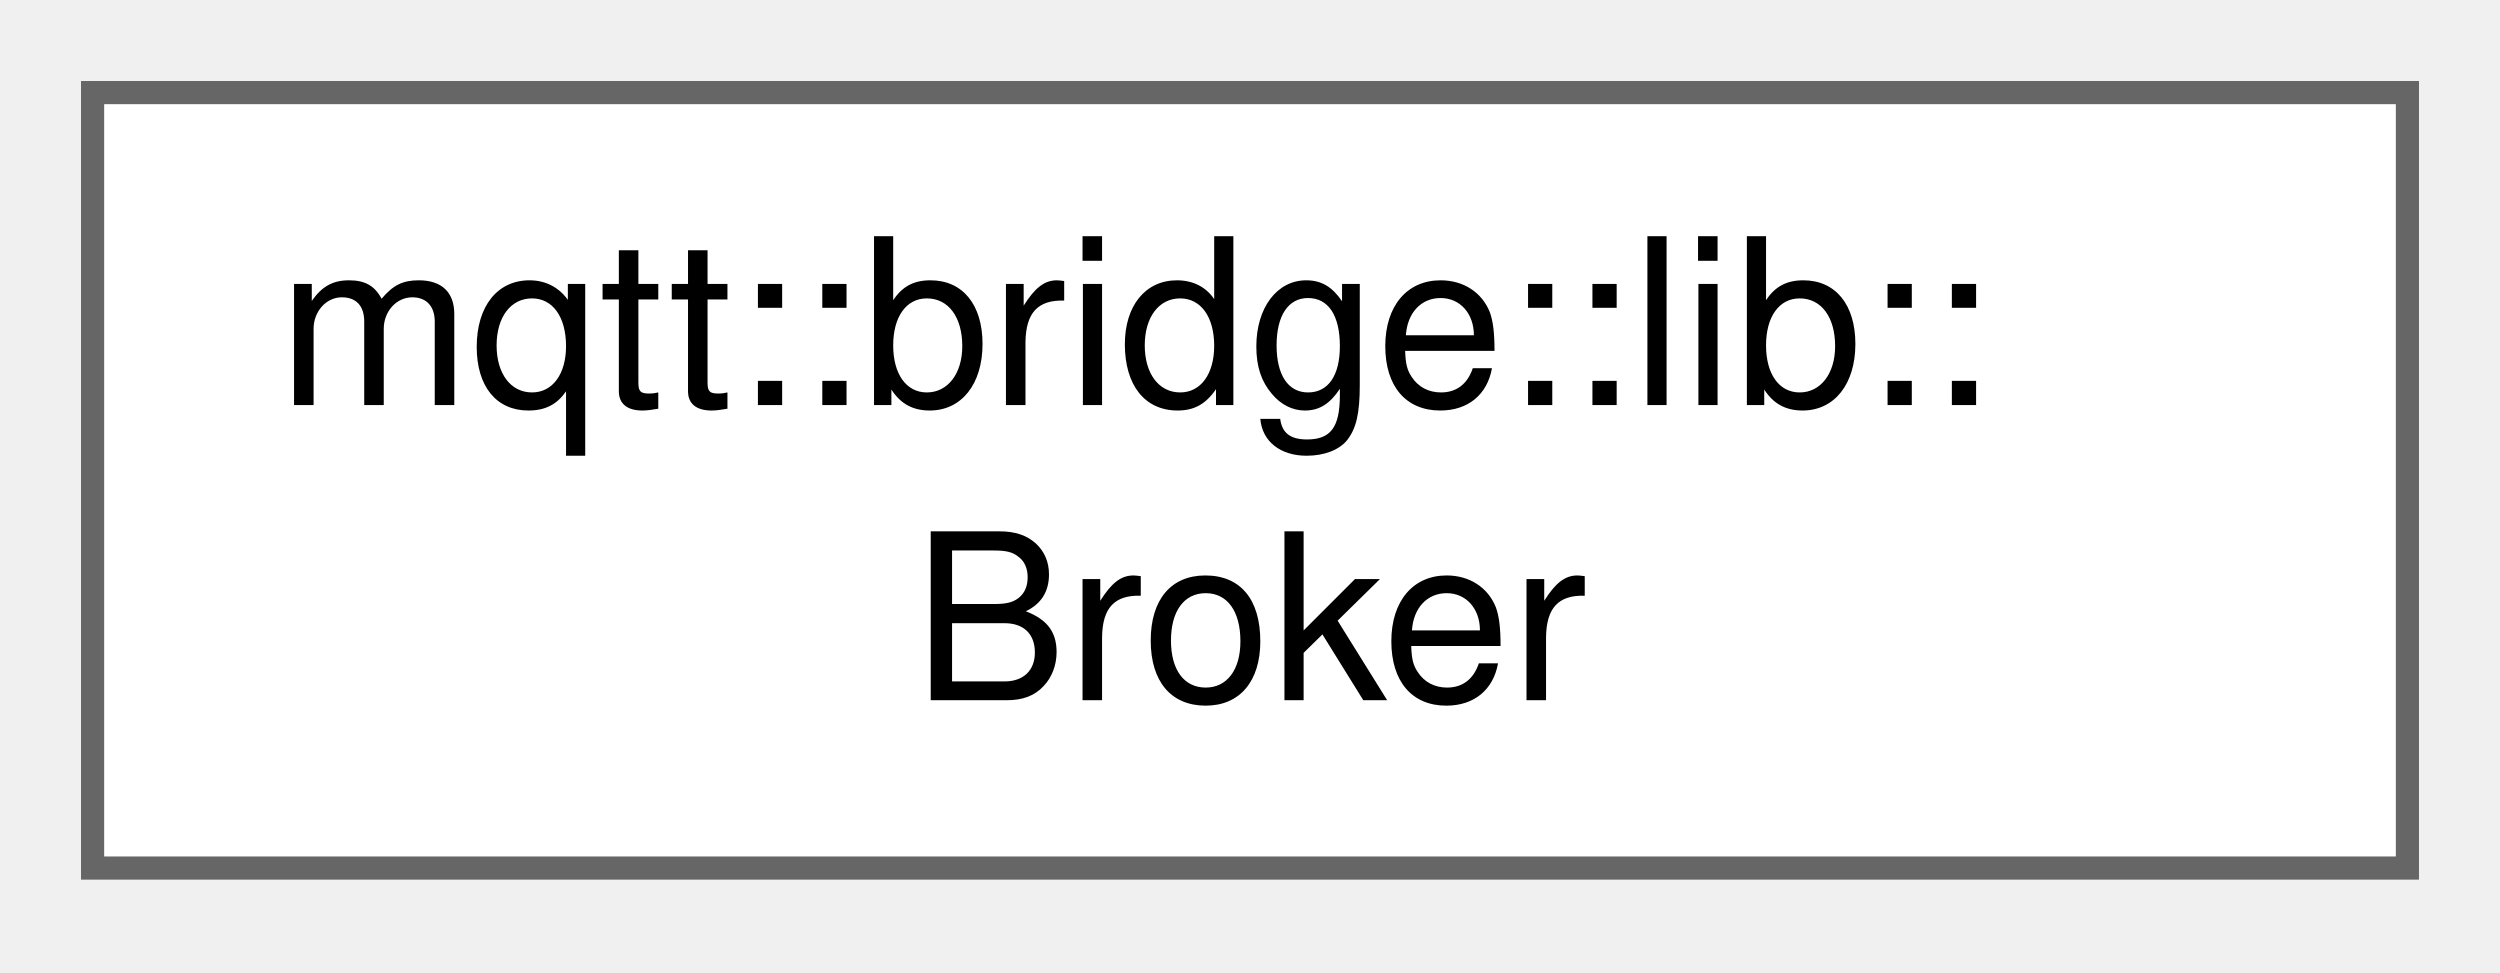
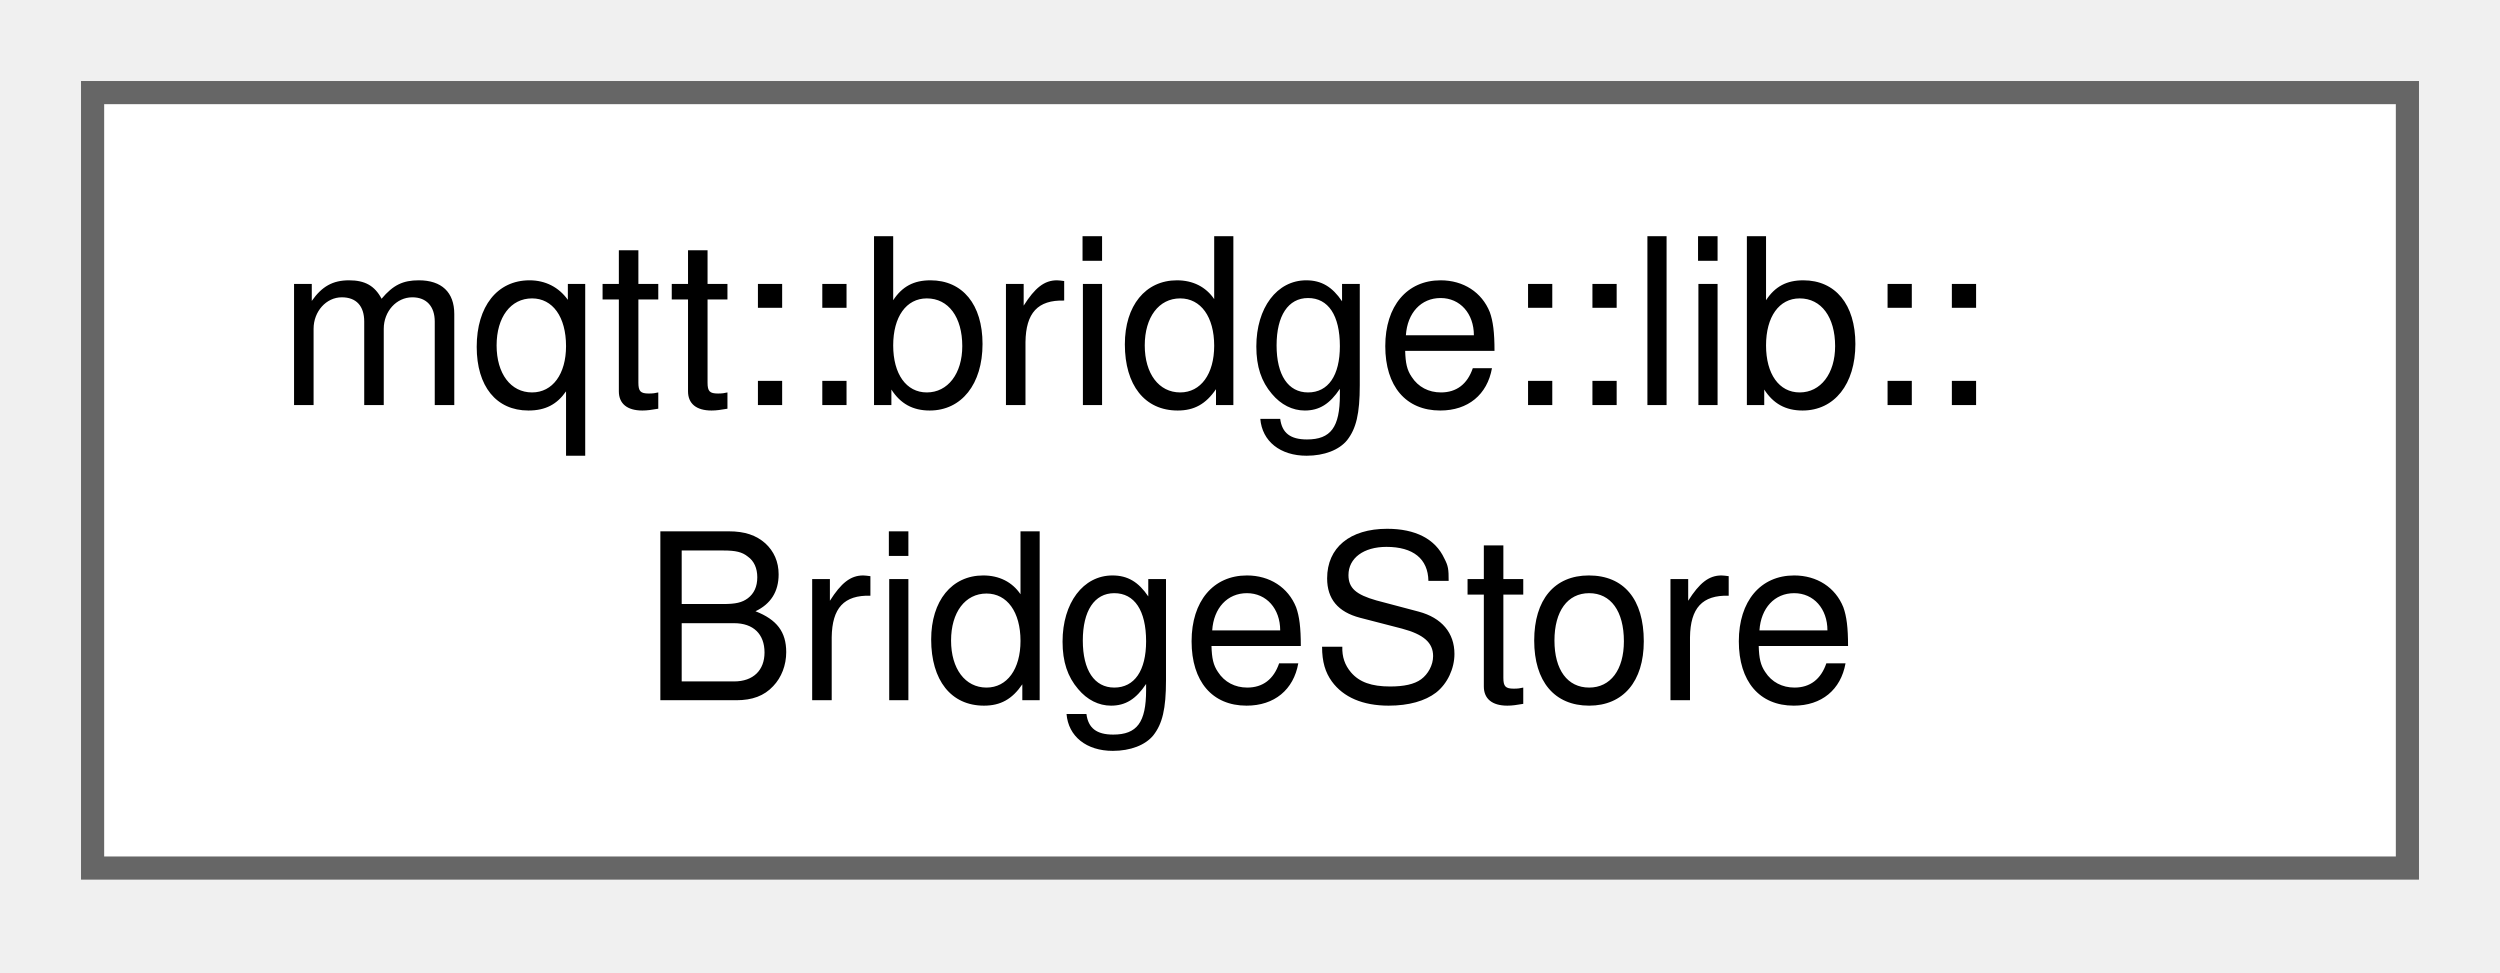
<svg xmlns="http://www.w3.org/2000/svg" xmlns:xlink="http://www.w3.org/1999/xlink" width="108pt" height="42pt" viewBox="0.00 0.00 108.00 42.00">
  <g id="graph0" class="graph" transform="scale(1 1) rotate(0) translate(4 37.5)">
    <g id="Node000000" class="node">
      <g id="a_Node000000">
-         <a xlink:href="classmqtt_1_1bridge_1_1lib_1_1Broker.html" target="_top" xlink:title=" ">
+         <a xlink:href="classmqtt_1_1bridge_1_1lib_1_1BridgeStore.html" target="_top" xlink:title=" ">
          <polygon fill="white" stroke="#666666" points="100,-33.5 0,-33.5 0,0 100,0 100,-33.5" />
          <text xml:space="preserve" text-anchor="start" x="8" y="-20" font-family="Helvetica,sans-Serif" font-size="10.00">mqtt::bridge::lib::</text>
-           <text xml:space="preserve" text-anchor="middle" x="50" y="-7.25" font-family="Helvetica,sans-Serif" font-size="10.00">Broker</text>
+           <text xml:space="preserve" text-anchor="middle" x="50" y="-7.25" font-family="Helvetica,sans-Serif" font-size="10.00">BridgeStore</text>
        </a>
      </g>
    </g>
  </g>
</svg>
